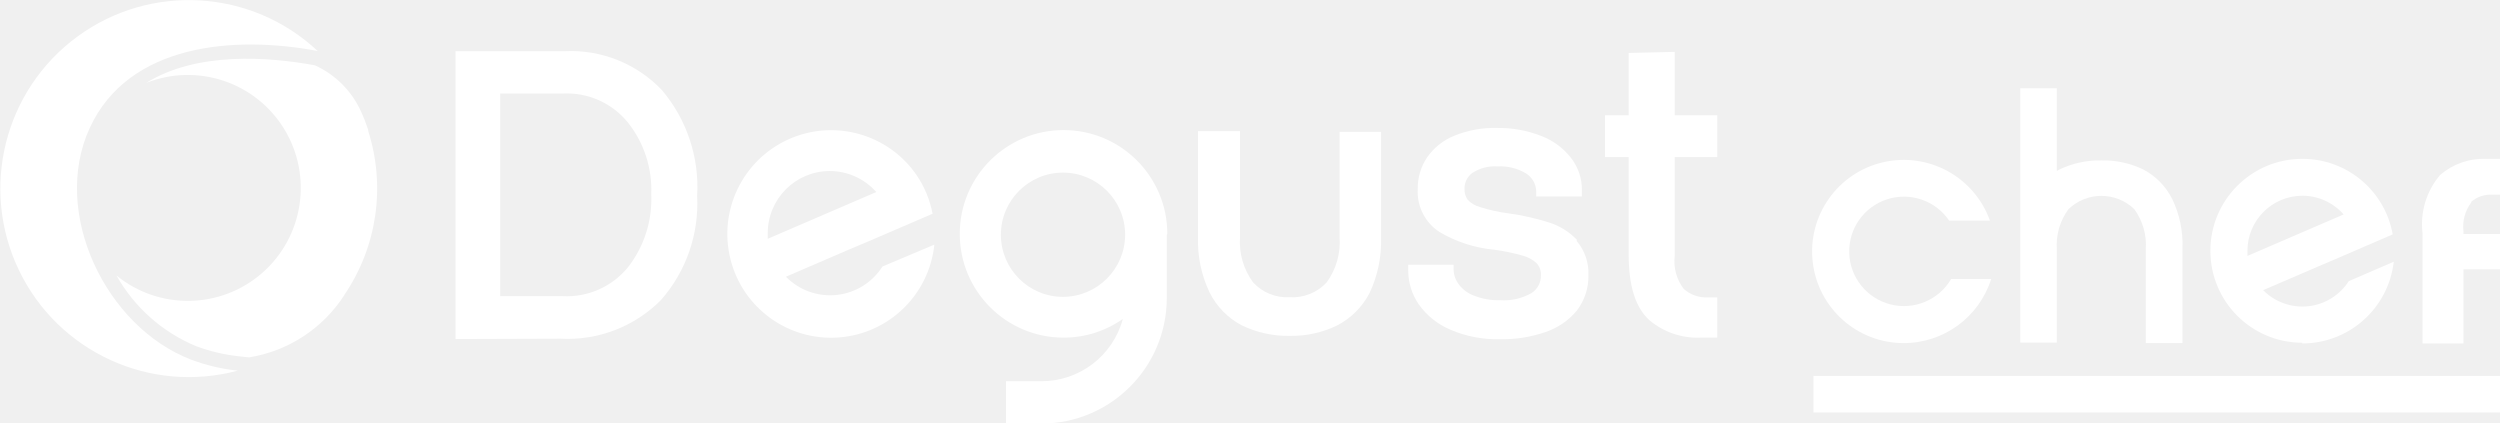
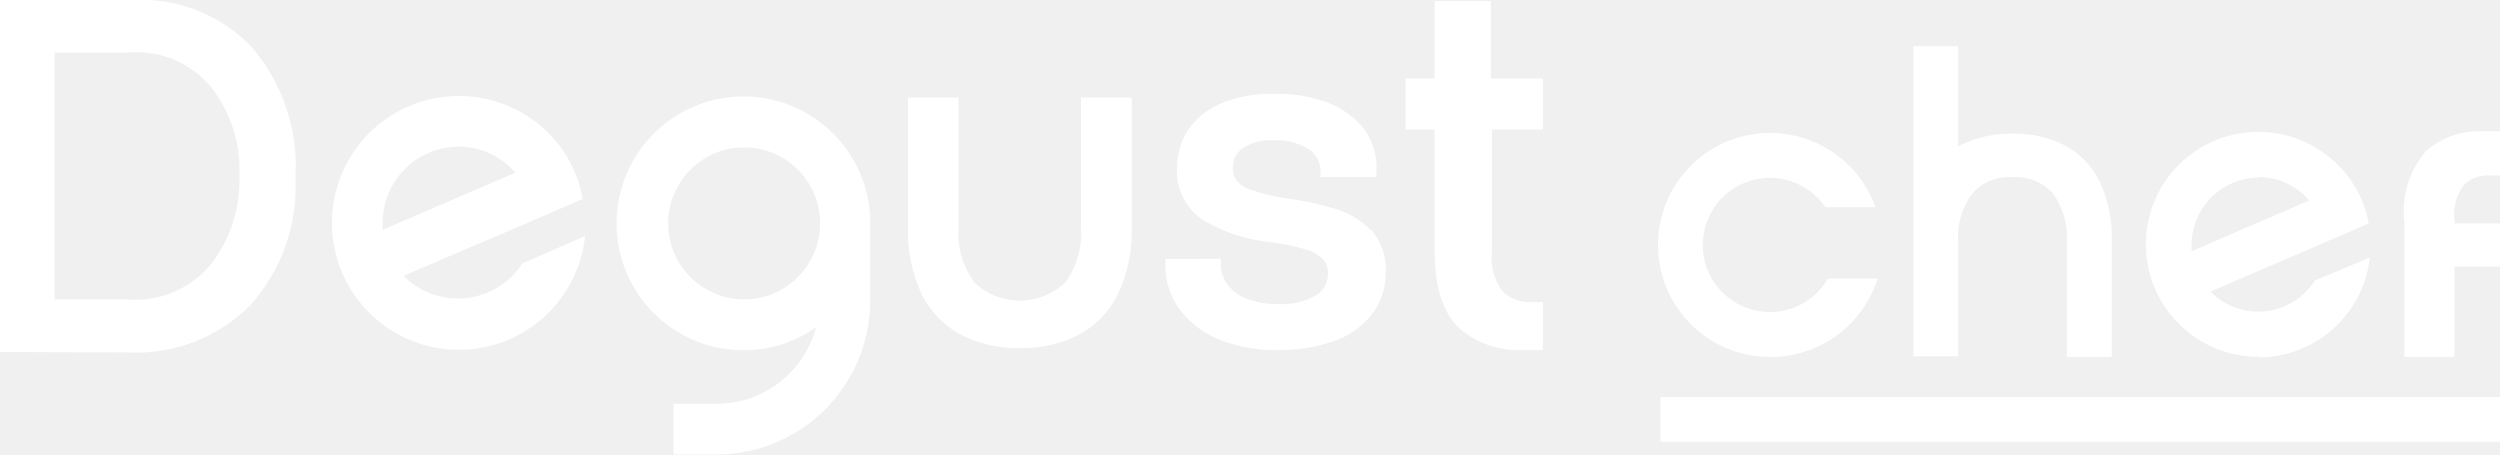
- <svg xmlns="http://www.w3.org/2000/svg" viewBox="0 0 141.65 23.95">
+ <svg xmlns="http://www.w3.org/2000/svg" viewBox="0 0 115.84 21.06">
  <defs>
    <style>.cls-1{fill:#fff;}</style>
  </defs>
  <g id="Camada_2" data-name="Camada 2">
    <g id="Camada_1-2" data-name="Camada 1">
-       <path class="cls-1" d="M89.35,13.59a3.74,3.74,0,0,0-1.63-1,14.24,14.24,0,0,0-2.24-.5,8.88,8.88,0,0,1-1.63-.36,1.48,1.48,0,0,1-.69-.41,1,1,0,0,1-.18-.63,1.08,1.08,0,0,1,.44-.89,2.3,2.3,0,0,1,1.43-.37,2.81,2.81,0,0,1,1.62.4,1.22,1.22,0,0,1,.57,1l0,.3h2.59v-.32A2.92,2.92,0,0,0,89,8.93a3.9,3.9,0,0,0-1.71-1.24,6.59,6.59,0,0,0-2.47-.44,6,6,0,0,0-2.42.44,3.47,3.47,0,0,0-1.55,1.24,3.12,3.12,0,0,0-.52,1.77,2.71,2.71,0,0,0,1.24,2.45,7.44,7.44,0,0,0,3.1,1,11.33,11.33,0,0,1,1.59.33,1.83,1.83,0,0,1,.8.43.94.94,0,0,1,.25.7,1.17,1.17,0,0,1-.54,1,3.17,3.17,0,0,1-1.78.4,3.73,3.73,0,0,1-1.45-.25,1.92,1.92,0,0,1-.88-.64,1.45,1.45,0,0,1-.3-.89V15l-2.57,0v.32a3.38,3.38,0,0,0,.6,1.93,4.19,4.19,0,0,0,1.79,1.43,6.66,6.66,0,0,0,2.8.54,7.46,7.46,0,0,0,2.57-.4,3.94,3.94,0,0,0,1.8-1.23,3.18,3.18,0,0,0,.65-2,2.79,2.79,0,0,0-.67-1.94" />
-       <path class="cls-1" d="M50,15.1a3.51,3.51,0,0,1-5.47.58l3.57-1.54,1-.42,3.74-1.61a5.83,5.83,0,0,0-.9-2.18h0a5.88,5.88,0,1,0,1,3.93ZM47,9.69a3.53,3.53,0,0,1,2.65,1.19l-6.15,2.65c0-.11,0-.21,0-.32A3.52,3.52,0,0,1,47,9.69" />
-       <path class="cls-1" d="M75.9,13.41A3.89,3.89,0,0,1,75.17,16a2.64,2.64,0,0,1-2.11.84A2.6,2.6,0,0,1,71,16a3.86,3.86,0,0,1-.74-2.57v-6H67.88v6a6.76,6.76,0,0,0,.65,3.13,4.24,4.24,0,0,0,1.84,1.88,6,6,0,0,0,2.71.59,5.88,5.88,0,0,0,2.68-.59A4.29,4.29,0,0,0,77.6,16.6a6.81,6.81,0,0,0,.65-3.13v-6H75.9Z" />
-       <path class="cls-1" d="M97.3,8.9V6.53H94.89V2.94L92.28,3V6.53H90.94V8.9h1.34v5.5c0,1.81.38,3,1.16,3.73a4.23,4.23,0,0,0,2.92,1h.94V16.85h-.54a1.9,1.9,0,0,1-1.36-.48,2.57,2.57,0,0,1-.51-1.87V8.9Z" />
-       <path class="cls-1" d="M66.14,13.25a5.88,5.88,0,1,0-5.88,5.88,5.81,5.81,0,0,0,3.36-1.06A4.77,4.77,0,0,1,59,21.6H57V24h2a7.12,7.12,0,0,0,7.11-7.11v-3.4a1.21,1.21,0,0,0,0-.19m-5.88,3.52a3.52,3.52,0,1,1,3.52-3.52,3.53,3.53,0,0,1-3.52,3.52" />
-       <path class="cls-1" d="M25.81,19.21V2.9H32A7.13,7.13,0,0,1,37.5,5.1a8.49,8.49,0,0,1,2,6A8.27,8.27,0,0,1,37.45,17a7.45,7.45,0,0,1-5.7,2.19Zm2.53-2.43h3.52a4.49,4.49,0,0,0,3.7-1.61A6.27,6.27,0,0,0,36.9,11a6.12,6.12,0,0,0-1.34-4.08,4.45,4.45,0,0,0-3.67-1.62H28.34Z" />
-       <path class="cls-1" d="M107.82,19.44a5.2,5.2,0,0,0,5-3.63h-2.27a3.1,3.1,0,1,1-.11-3.31h2.31a5.19,5.19,0,1,0-4.89,6.94" />
-       <path class="cls-1" d="M116.54,16.13v-2a3.43,3.43,0,0,1,.66-2.28,2.69,2.69,0,0,1,3.73,0,3.46,3.46,0,0,1,.65,2.28v5.31h2.08V14.05a5.92,5.92,0,0,0-.58-2.77,3.82,3.82,0,0,0-1.63-1.67,5.14,5.14,0,0,0-2.37-.52,5.28,5.28,0,0,0-2.41.52l-.13.08V5h-2.07V19.41h2.07Z" />
-       <path class="cls-1" d="M130.45,19.46a5.22,5.22,0,0,0,5.18-4.63l-2.55,1.1a3.12,3.12,0,0,1-4.85.51l3.16-1.36.87-.37,3.31-1.43A5.19,5.19,0,0,0,130.45,9a5.21,5.21,0,1,0,0,10.42m0-8.33a3.11,3.11,0,0,1,2.34,1.06l-5.45,2.35c0-.1,0-.2,0-.29a3.12,3.12,0,0,1,3.12-3.12" />
-       <path class="cls-1" d="M140,11.45a1.7,1.7,0,0,1,1.21-.42h.47V9h-.83a3.77,3.77,0,0,0-2.59.91,4.3,4.3,0,0,0-1,3.3v6.25h2.32v-4.2h2.13v-2h-2.13v-.14a2.29,2.29,0,0,1,.45-1.66" />
-       <rect class="cls-1" x="102.75" y="21.3" width="38.9" height="2.07" />
-       <path class="cls-1" d="M18,2.89A10.68,10.68,0,1,0,13.47,21h0a10.53,10.53,0,0,1-2.66-.63C6,18.52,2.88,12.06,5.08,7.26S13.3,2,18,2.89" />
-       <path class="cls-1" d="M19.51,16.71a10.72,10.72,0,0,0,1.35-9.3.14.14,0,0,1,0-.06c-.12-.35-.24-.68-.39-1A5.25,5.25,0,0,0,17.84,3.7c-2.61-.48-6.69-.79-9.56,1A6.4,6.4,0,1,1,6.6,15.61a9.25,9.25,0,0,0,4.5,4,10.06,10.06,0,0,0,2.46.58l.55.06a7.92,7.92,0,0,0,5.4-3.53" />
+       <path class="cls-1" d="M63.54,10.69a3.74,3.74,0,0,0-1.63-1,13.19,13.19,0,0,0-2.25-.49A9.64,9.64,0,0,1,58,8.81a1.51,1.51,0,0,1-.69-.42,1,1,0,0,1-.18-.63,1,1,0,0,1,.44-.88A2.3,2.3,0,0,1,59,6.5a2.89,2.89,0,0,1,1.62.4,1.22,1.22,0,0,1,.57,1l0,.3h2.59V7.87A3,3,0,0,0,63.22,6a3.9,3.9,0,0,0-1.71-1.25A6.59,6.59,0,0,0,59,4.35a6,6,0,0,0-2.42.44A3.54,3.54,0,0,0,55.07,6a3.15,3.15,0,0,0-.53,1.77,2.72,2.72,0,0,0,1.24,2.45,7.54,7.54,0,0,0,3.11,1,11.33,11.33,0,0,1,1.59.33,1.84,1.84,0,0,1,.8.44.9.9,0,0,1,.25.69,1.16,1.16,0,0,1-.54,1,3.19,3.19,0,0,1-1.78.41,3.92,3.92,0,0,1-1.45-.25,2,2,0,0,1-.88-.65,1.52,1.52,0,0,1-.31-.89v-.31L54,12v.33a3.38,3.38,0,0,0,.6,1.92,4.21,4.21,0,0,0,1.79,1.44,6.82,6.82,0,0,0,2.8.53,7.5,7.5,0,0,0,2.57-.4,3.79,3.79,0,0,0,1.79-1.23,3.11,3.11,0,0,0,.66-2,2.8,2.8,0,0,0-.67-1.94" />
+       <path class="cls-1" d="M24.2,12.21a3.54,3.54,0,0,1-3,1.62,3.49,3.49,0,0,1-2.5-1.05l3.57-1.53,1-.42L27,9.22A5.81,5.81,0,0,0,26.11,7h0a5.88,5.88,0,1,0,1,3.94Zm-3-5.42A3.5,3.5,0,0,1,23.88,8l-6.15,2.65c0-.11,0-.22,0-.33a3.52,3.52,0,0,1,3.52-3.52" />
+       <path class="cls-1" d="M50.09,10.52a3.86,3.86,0,0,1-.73,2.57,3.06,3.06,0,0,1-4.21,0,3.9,3.9,0,0,1-.74-2.57v-6H42.07v6a6.83,6.83,0,0,0,.65,3.14,4.27,4.27,0,0,0,1.84,1.87,5.82,5.82,0,0,0,2.71.6,5.75,5.75,0,0,0,2.68-.6,4.24,4.24,0,0,0,1.84-1.88,6.78,6.78,0,0,0,.65-3.13v-6H50.09Z" />
+       <path class="cls-1" d="M71.49,6V3.64H69.08V.05H66.47V3.64H65.13V6h1.34v5.5c0,1.8.38,3,1.16,3.72a4.19,4.19,0,0,0,2.92,1h.94V14H71a1.86,1.86,0,0,1-1.36-.48,2.55,2.55,0,0,1-.51-1.87V6Z" />
+       <path class="cls-1" d="M40.33,10.35a5.88,5.88,0,1,0-5.88,5.88,5.81,5.81,0,0,0,3.36-1.06,4.76,4.76,0,0,1-4.6,3.54h-2v2.35h2a7.13,7.13,0,0,0,7.11-7.12V10.55c0-.07,0-.13,0-.2m-5.88,3.52A3.52,3.52,0,1,1,38,10.35a3.52,3.52,0,0,1-3.52,3.52" />
+       <path class="cls-1" d="M0,16.31V0H6.14a7.1,7.1,0,0,1,5.55,2.21,8.47,8.47,0,0,1,2,6,8.24,8.24,0,0,1-2.09,5.93,7.47,7.47,0,0,1-5.7,2.19Zm2.53-2.43H6.05a4.49,4.49,0,0,0,3.7-1.61,6.27,6.27,0,0,0,1.34-4.15A6.13,6.13,0,0,0,9.75,4,4.47,4.47,0,0,0,6.08,2.43H2.53Z" />
+       <path class="cls-1" d="M82,16.54a5.19,5.19,0,0,0,5-3.63H84.7a3.11,3.11,0,1,1-.12-3.31H86.9A5.19,5.19,0,1,0,82,16.54" />
+       <path class="cls-1" d="M90.73,13.23v-2a3.4,3.4,0,0,1,.66-2.27,2.27,2.27,0,0,1,1.86-.75,2.3,2.3,0,0,1,1.86.74,3.43,3.43,0,0,1,.66,2.28v5.31h2.08V11.16a5.93,5.93,0,0,0-.58-2.78,3.74,3.74,0,0,0-1.63-1.66,5.14,5.14,0,0,0-2.37-.53,5.28,5.28,0,0,0-2.41.53l-.13.07V2.14H88.66V16.51h2.07Z" />
+       <path class="cls-1" d="M104.64,16.56a5.2,5.2,0,0,0,5.17-4.63L107.26,13a3.11,3.11,0,0,1-4.84.51l3.16-1.36.87-.37,3.31-1.43a5.21,5.21,0,1,0-5.12,6.18m0-8.33A3.11,3.11,0,0,1,107,9.29l-5.45,2.35a2.81,2.81,0,0,1,0-.29,3.12,3.12,0,0,1,3.12-3.12" />
+       <path class="cls-1" d="M114.16,8.56a1.65,1.65,0,0,1,1.2-.43h.48V6.08H115a3.71,3.71,0,0,0-2.59.92,4.27,4.27,0,0,0-1,3.3v6.24h2.32V12.35h2.13v-2h-2.13v-.15a2.25,2.25,0,0,1,.45-1.65" />
+       <rect class="cls-1" x="76.94" y="18.4" width="38.9" height="2.07" />
    </g>
  </g>
</svg>
